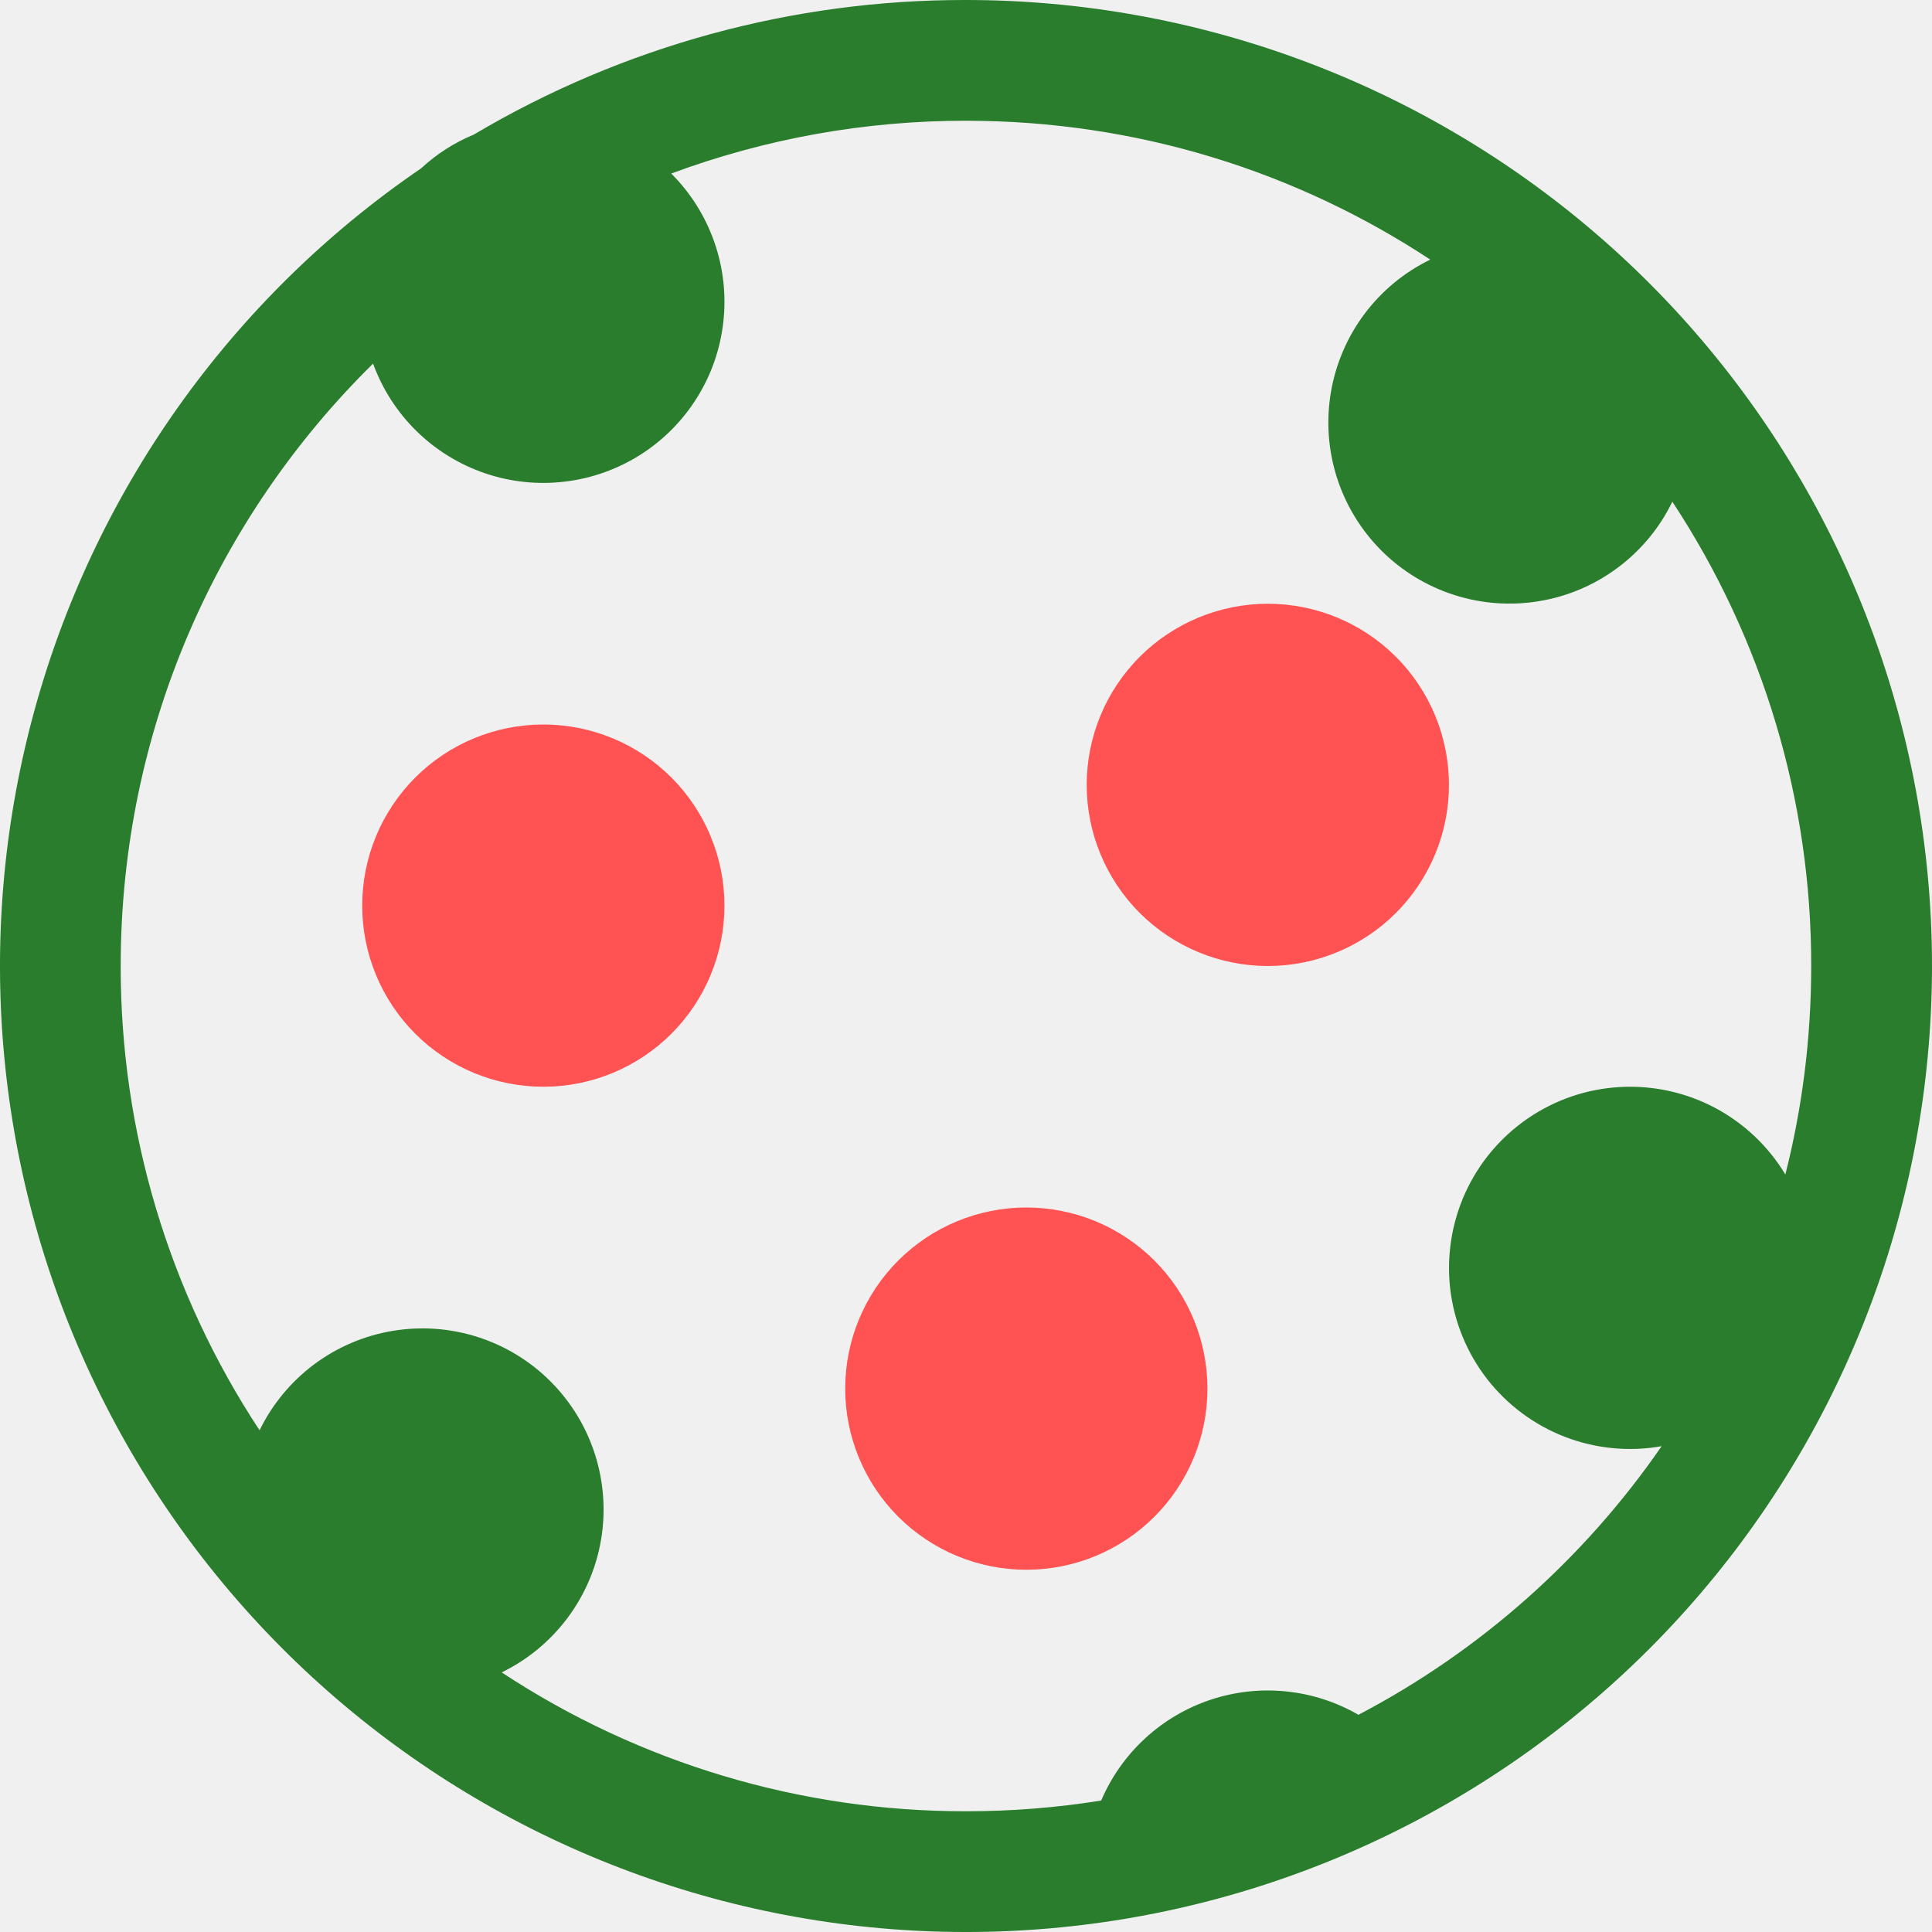
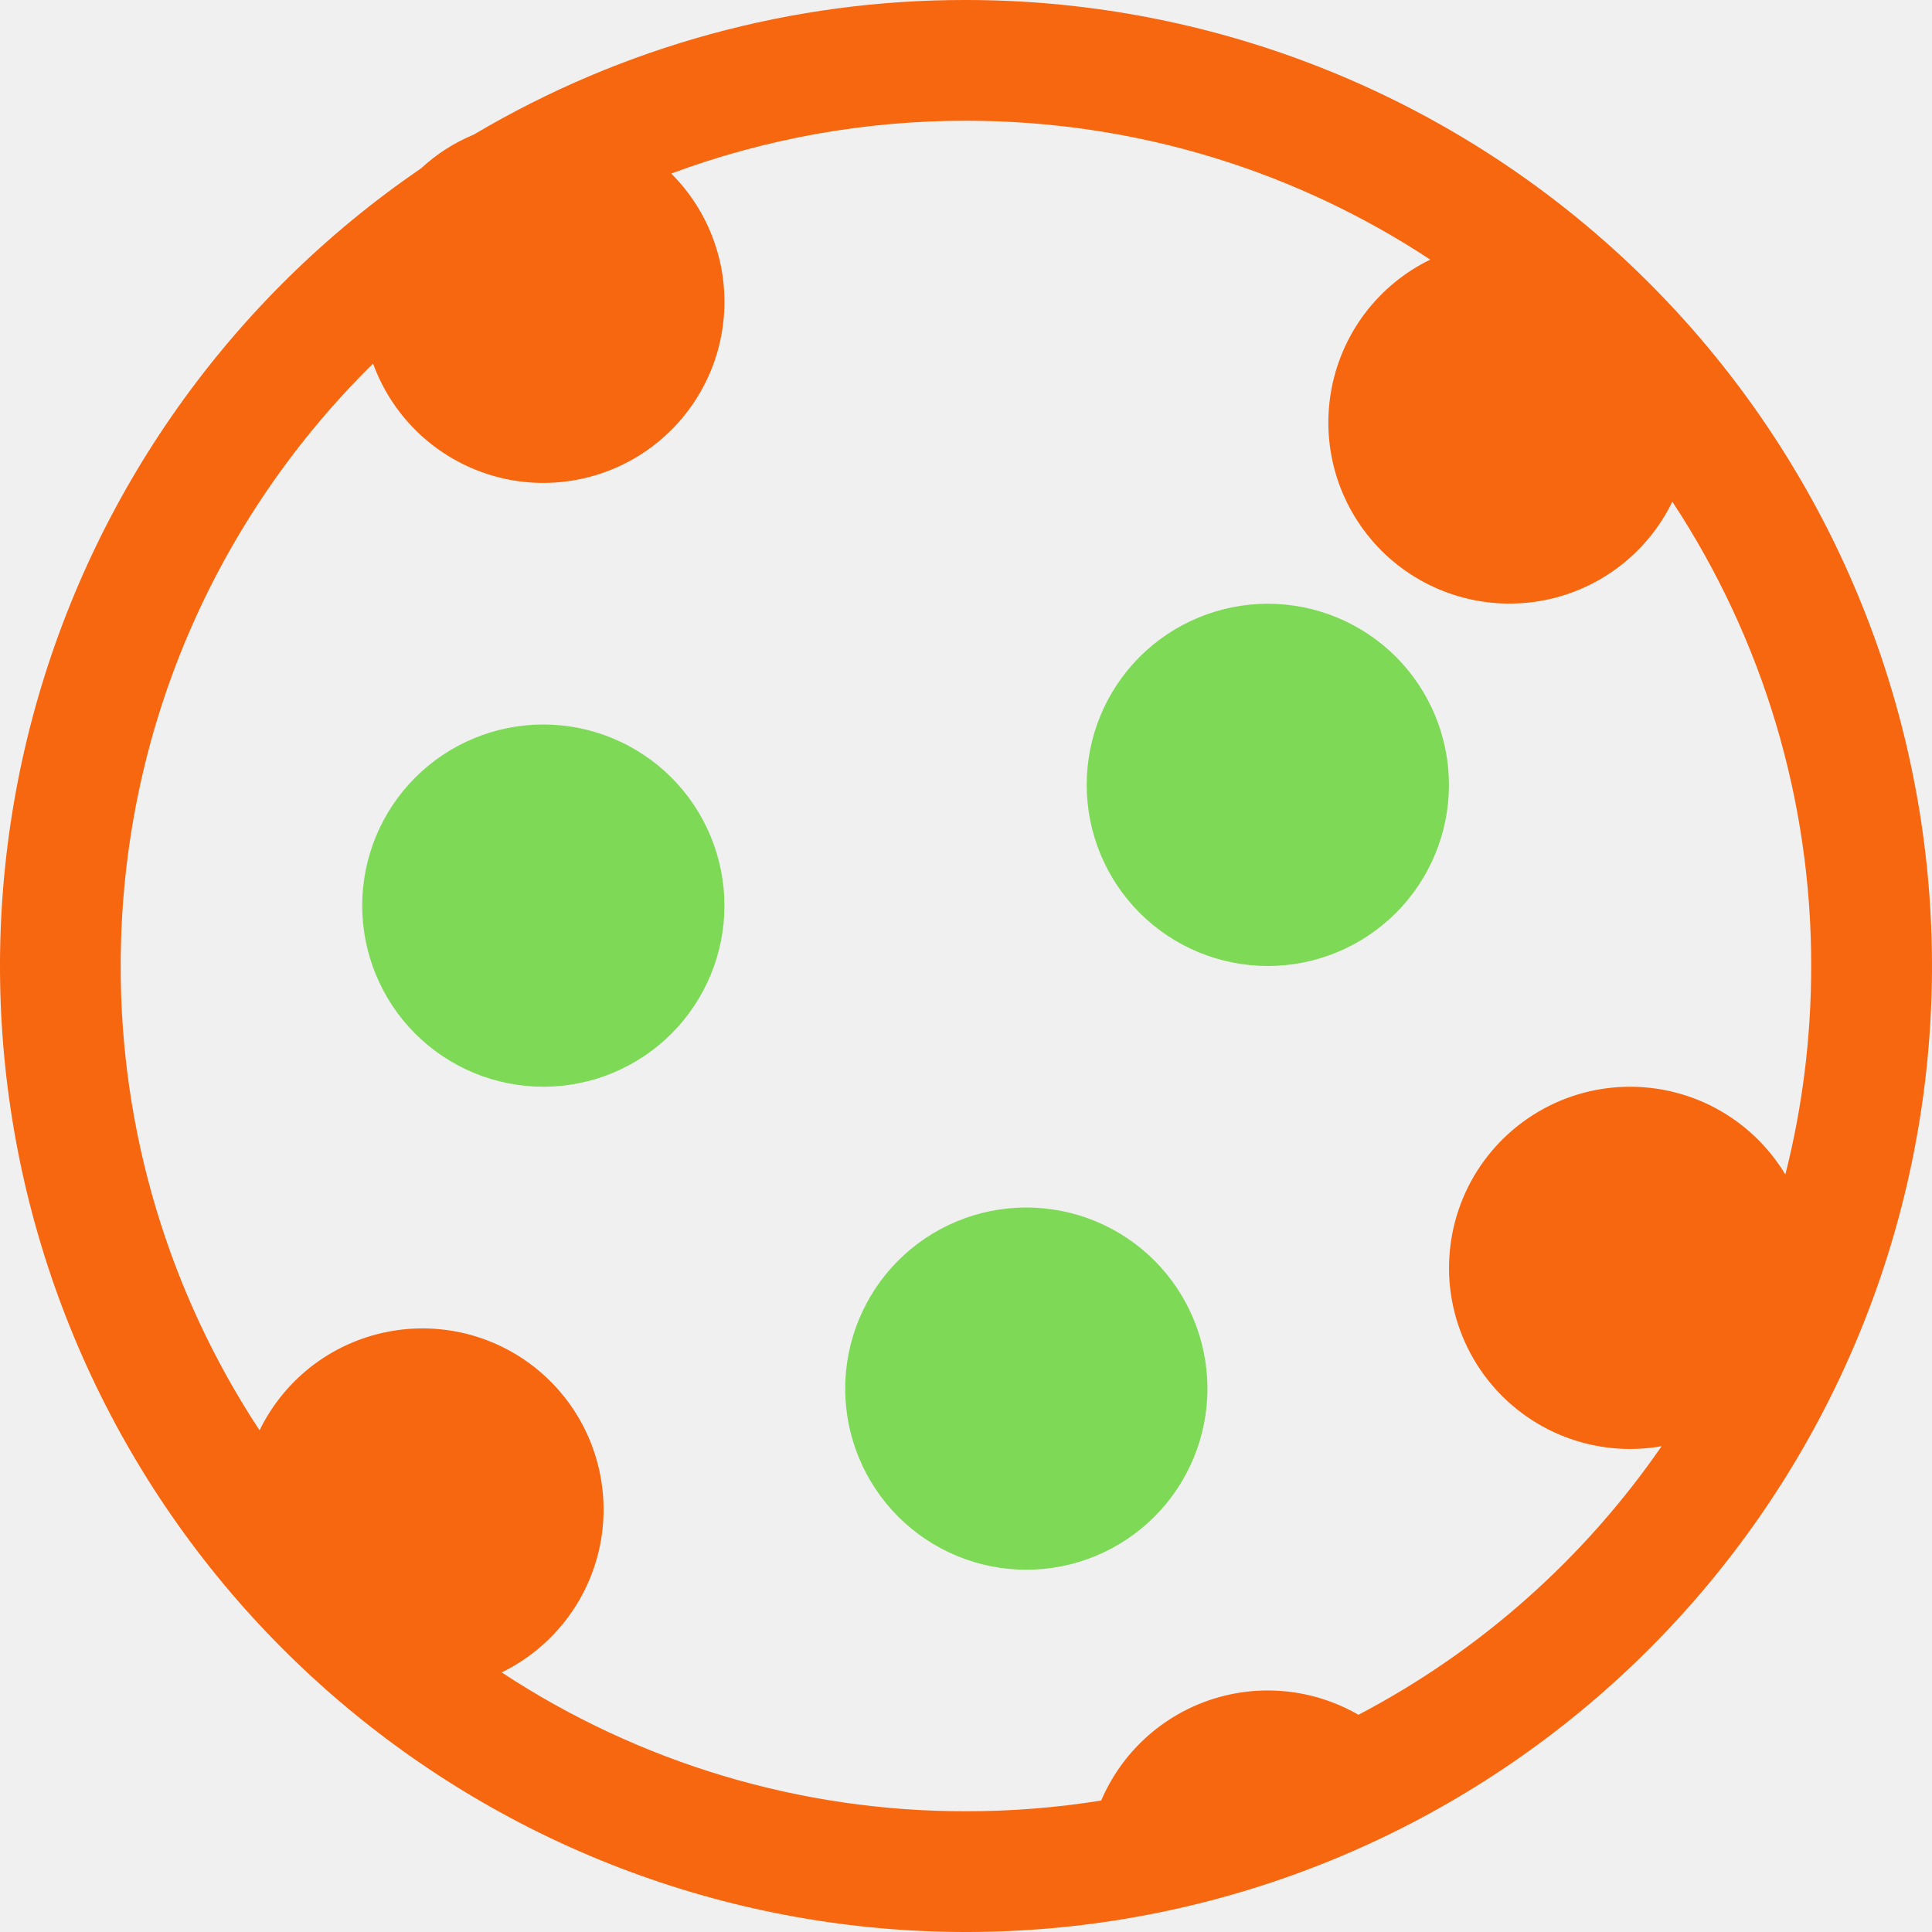
<svg xmlns="http://www.w3.org/2000/svg" width="40" height="40" viewBox="0 0 40 40" fill="none">
-   <g clip-path="url(#clip0_1139_8164)">
-     <path d="M14.999 18.75C14.999 19.745 14.604 20.698 13.901 21.402C13.197 22.105 12.244 22.5 11.249 22.5C10.255 22.5 9.301 22.105 8.597 21.402C7.894 20.698 7.499 19.745 7.499 18.75C7.499 17.755 7.894 16.802 8.597 16.098C9.301 15.395 10.255 15 11.249 15C12.244 15 13.197 15.395 13.901 16.098C14.604 16.802 14.999 17.755 14.999 18.75ZM26.249 20C27.244 20 28.197 19.605 28.901 18.902C29.604 18.198 29.999 17.245 29.999 16.25C29.999 15.255 29.604 14.302 28.901 13.598C28.197 12.895 27.244 12.5 26.249 12.5C25.255 12.5 24.301 12.895 23.597 13.598C22.894 14.302 22.499 15.255 22.499 16.25C22.499 17.245 22.894 18.198 23.597 18.902C24.301 19.605 25.255 20 26.249 20ZM24.999 28.75C24.999 29.745 24.604 30.698 23.901 31.402C23.197 32.105 22.244 32.5 21.249 32.5C20.255 32.5 19.301 32.105 18.597 31.402C17.894 30.698 17.499 29.745 17.499 28.75C17.499 27.755 17.894 26.802 18.597 26.098C19.301 25.395 20.255 25 21.249 25C22.244 25 23.197 25.395 23.901 26.098C24.604 26.802 24.999 27.755 24.999 28.75Z" fill="#FF5252" />
-     <path d="M19.999 2.95426e-05C16.415 -0.006 12.895 0.956 9.812 2.785C9.403 2.955 9.039 3.188 8.719 3.485C4.766 6.185 1.913 10.213 0.678 14.838C-0.558 19.463 -0.094 24.378 1.986 28.69C4.066 33.001 7.624 36.424 12.012 38.336C16.401 40.248 21.33 40.522 25.904 39.109C30.477 37.696 34.393 34.689 36.938 30.635C39.484 26.581 40.49 21.748 39.776 17.014C39.061 12.281 36.673 7.961 33.044 4.839C29.415 1.717 24.786 -0 19.999 2.95426e-05ZM28.124 35.502C27.665 35.237 27.154 35.072 26.627 35.019C26.099 34.965 25.566 35.024 25.062 35.192C24.559 35.36 24.097 35.632 23.707 35.992C23.317 36.351 23.008 36.79 22.799 37.278C21.873 37.427 20.937 37.501 19.999 37.5C16.583 37.505 13.24 36.505 10.387 34.625C10.924 34.364 11.391 33.977 11.749 33.499C12.107 33.02 12.346 32.463 12.445 31.874C12.544 31.284 12.5 30.68 12.318 30.11C12.136 29.541 11.821 29.024 11.398 28.601C10.976 28.178 10.458 27.863 9.889 27.681C9.32 27.499 8.715 27.456 8.126 27.555C7.536 27.654 6.979 27.892 6.5 28.25C6.022 28.608 5.636 29.075 5.374 29.613C3.494 26.759 2.494 23.417 2.499 20C2.499 15.117 4.499 10.703 7.724 7.528C7.916 8.056 8.224 8.534 8.625 8.927C9.026 9.32 9.511 9.618 10.043 9.799C10.575 9.98 11.14 10.039 11.698 9.971C12.256 9.904 12.791 9.713 13.265 9.411C13.739 9.109 14.139 8.704 14.435 8.227C14.732 7.749 14.917 7.212 14.977 6.653C15.038 6.095 14.973 5.53 14.785 5C14.598 4.47 14.295 3.989 13.897 3.593C15.85 2.868 17.916 2.498 19.999 2.5C23.549 2.5 26.854 3.558 29.612 5.375C29.074 5.636 28.607 6.023 28.249 6.501C27.891 6.98 27.653 7.537 27.554 8.126C27.455 8.716 27.498 9.32 27.68 9.89C27.862 10.459 28.178 10.976 28.6 11.399C29.023 11.822 29.541 12.137 30.11 12.319C30.679 12.501 31.284 12.544 31.873 12.445C32.462 12.347 33.02 12.108 33.498 11.75C33.977 11.392 34.363 10.925 34.624 10.387C36.504 13.241 37.504 16.583 37.499 20C37.499 21.49 37.314 22.935 36.964 24.317C36.612 23.732 36.107 23.254 35.503 22.934C34.899 22.615 34.219 22.467 33.537 22.506C32.855 22.544 32.196 22.769 31.633 23.155C31.069 23.541 30.621 24.073 30.338 24.695C30.055 25.317 29.947 26.004 30.025 26.683C30.104 27.361 30.367 28.006 30.785 28.546C31.204 29.086 31.762 29.502 32.399 29.748C33.036 29.994 33.729 30.061 34.402 29.942C32.791 32.277 30.638 34.185 28.127 35.502H28.124Z" fill="#297D2D" />
+   <g clip-path="url(#clip0_1377_6528)">
+     <path d="M14.999 18.75C14.999 19.745 14.604 20.698 13.901 21.402C13.197 22.105 12.244 22.5 11.249 22.5C10.255 22.5 9.301 22.105 8.597 21.402C7.894 20.698 7.499 19.745 7.499 18.75C7.499 17.756 7.894 16.802 8.597 16.098C9.301 15.395 10.255 15 11.249 15C12.244 15 13.197 15.395 13.901 16.098C14.604 16.802 14.999 17.756 14.999 18.75ZM26.249 20C27.244 20 28.197 19.605 28.901 18.902C29.604 18.198 29.999 17.245 29.999 16.25C29.999 15.255 29.604 14.302 28.901 13.598C28.197 12.895 27.244 12.5 26.249 12.5C25.255 12.5 24.301 12.895 23.597 13.598C22.894 14.302 22.499 15.255 22.499 16.25C22.499 17.245 22.894 18.198 23.597 18.902C24.301 19.605 25.255 20 26.249 20ZM24.999 28.75C24.999 29.745 24.604 30.698 23.901 31.402C23.197 32.105 22.244 32.5 21.249 32.5C20.255 32.5 19.301 32.105 18.597 31.402C17.894 30.698 17.499 29.745 17.499 28.75C17.499 27.756 17.894 26.802 18.597 26.098C19.301 25.395 20.255 25 21.249 25C22.244 25 23.197 25.395 23.901 26.098C24.604 26.802 24.999 27.756 24.999 28.75Z" fill="#7ED957" />
+     <path d="M19.999 2.95426e-05C16.415 -0.006 12.895 0.956 9.812 2.785C9.403 2.955 9.039 3.188 8.719 3.485C4.766 6.185 1.913 10.213 0.678 14.838C-0.558 19.463 -0.094 24.378 1.986 28.69C4.066 33.001 7.624 36.424 12.012 38.336C16.401 40.248 21.33 40.522 25.904 39.109C30.477 37.696 34.393 34.689 36.938 30.635C39.484 26.581 40.49 21.748 39.776 17.014C39.061 12.281 36.673 7.961 33.044 4.839C29.415 1.717 24.786 -0 19.999 2.95426e-05ZM28.124 35.502C27.665 35.237 27.154 35.072 26.627 35.019C26.099 34.965 25.566 35.024 25.062 35.192C24.559 35.36 24.097 35.632 23.707 35.992C23.317 36.351 23.008 36.79 22.799 37.278C21.873 37.427 20.937 37.501 19.999 37.5C16.583 37.505 13.24 36.505 10.387 34.625C10.924 34.364 11.391 33.977 11.749 33.499C12.107 33.02 12.346 32.463 12.445 31.874C12.544 31.284 12.5 30.68 12.318 30.11C12.136 29.541 11.821 29.024 11.398 28.601C10.976 28.178 10.458 27.863 9.889 27.681C9.32 27.499 8.715 27.456 8.126 27.555C7.536 27.654 6.979 27.892 6.5 28.25C6.022 28.608 5.636 29.075 5.374 29.613C3.494 26.759 2.494 23.417 2.499 20C2.499 15.117 4.499 10.703 7.724 7.528C7.916 8.056 8.224 8.534 8.625 8.927C9.026 9.32 9.511 9.618 10.043 9.799C10.575 9.98 11.14 10.039 11.698 9.971C12.256 9.904 12.791 9.713 13.265 9.411C13.739 9.109 14.139 8.704 14.435 8.227C14.732 7.749 14.917 7.212 14.977 6.653C15.038 6.095 14.973 5.53 14.785 5C14.598 4.47 14.295 3.989 13.897 3.593C15.85 2.868 17.916 2.498 19.999 2.5C23.549 2.5 26.854 3.558 29.612 5.375C29.074 5.636 28.607 6.023 28.249 6.501C27.891 6.98 27.653 7.537 27.554 8.126C27.455 8.716 27.498 9.32 27.68 9.89C27.862 10.459 28.178 10.976 28.6 11.399C29.023 11.822 29.541 12.137 30.11 12.319C30.679 12.501 31.284 12.544 31.873 12.445C32.462 12.347 33.02 12.108 33.498 11.75C33.977 11.392 34.363 10.925 34.624 10.387C36.504 13.241 37.504 16.583 37.499 20C37.499 21.49 37.314 22.935 36.964 24.317C36.612 23.732 36.107 23.254 35.503 22.934C34.899 22.615 34.219 22.467 33.537 22.506C32.855 22.544 32.196 22.769 31.633 23.155C31.069 23.541 30.621 24.073 30.338 24.695C30.055 25.317 29.947 26.004 30.025 26.683C30.104 27.361 30.367 28.006 30.785 28.546C31.204 29.086 31.762 29.502 32.399 29.748C33.036 29.994 33.729 30.061 34.402 29.942C32.791 32.277 30.638 34.185 28.127 35.502H28.124Z" fill="#F7670F" />
  </g>
  <defs>
-     <clipPath id="clip0_1139_8164">
+     <clipPath id="clip0_1377_6528">
      <rect width="40" height="40" fill="white" />
    </clipPath>
  </defs>
</svg>
